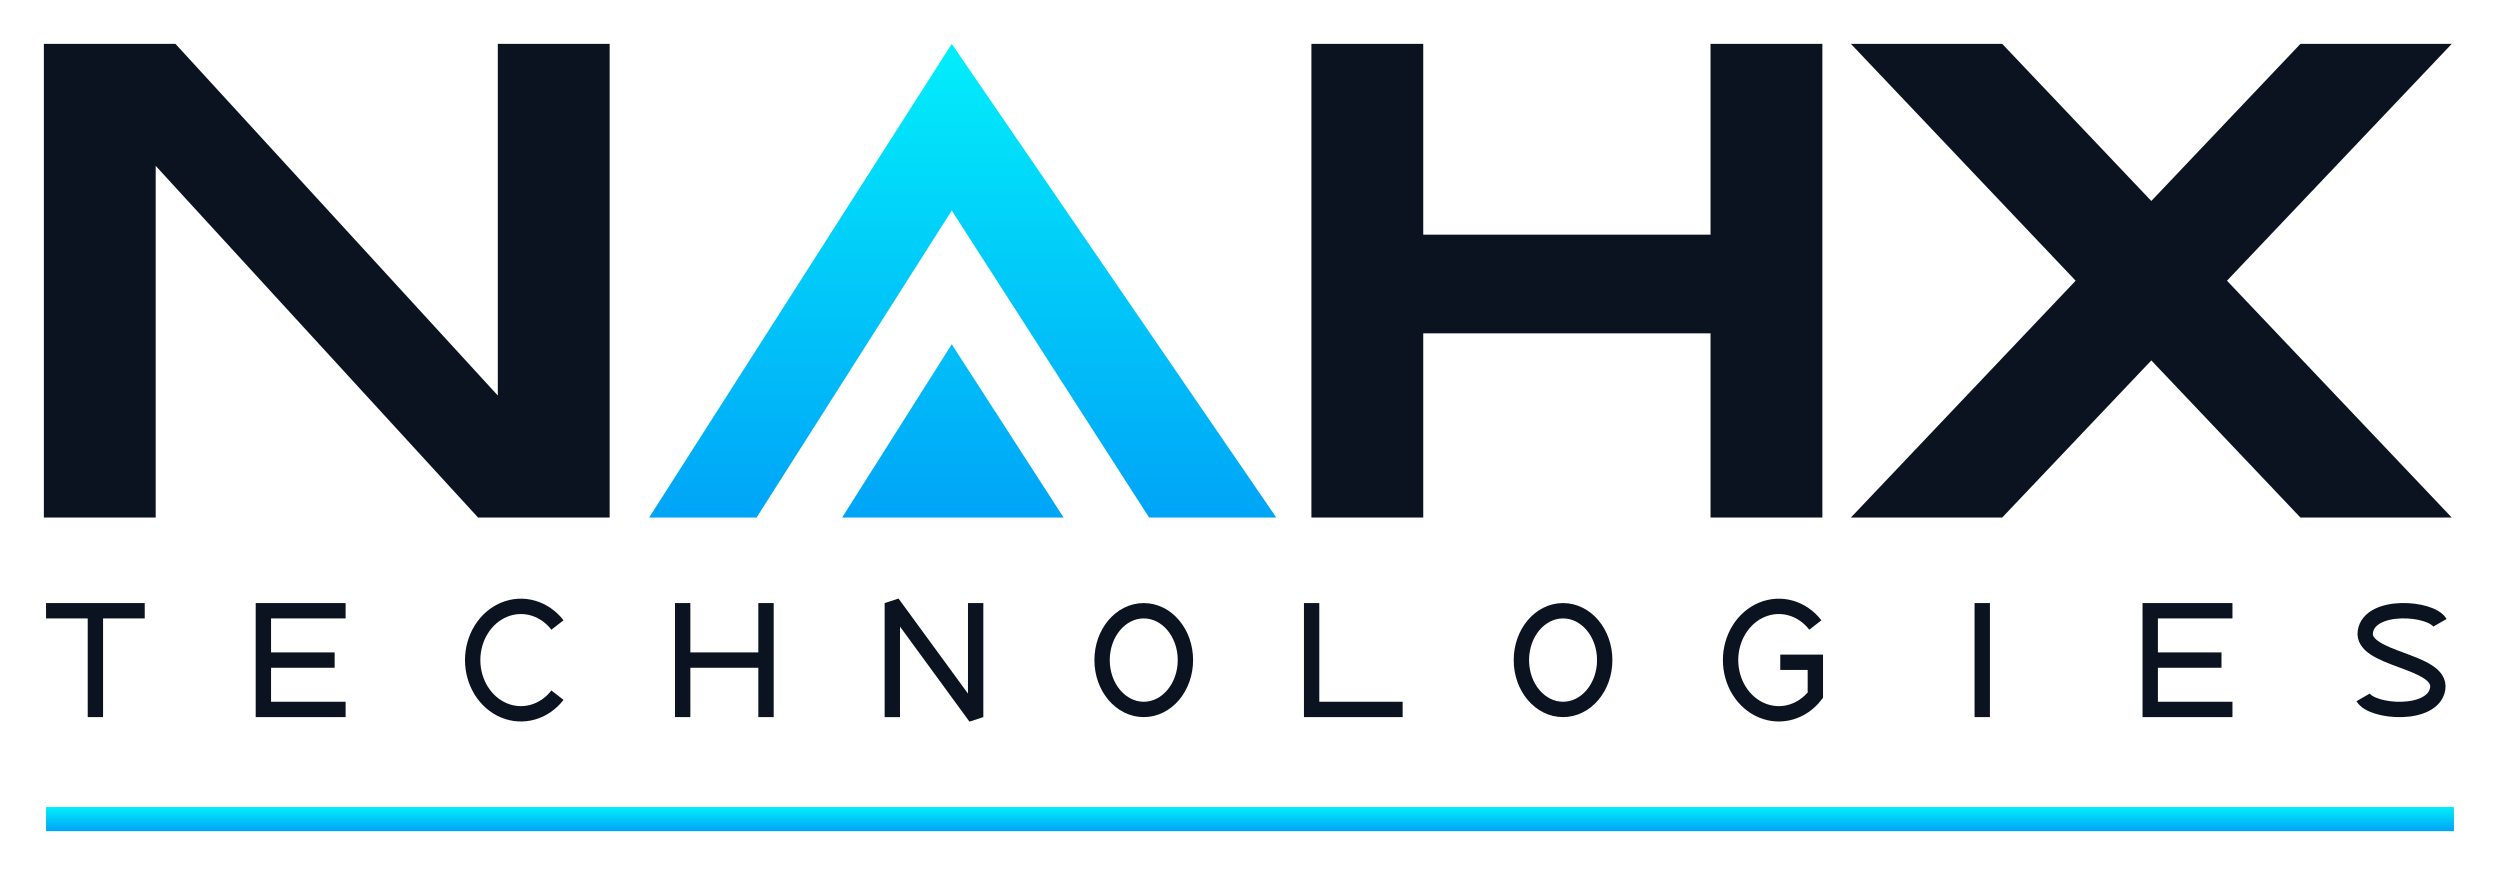
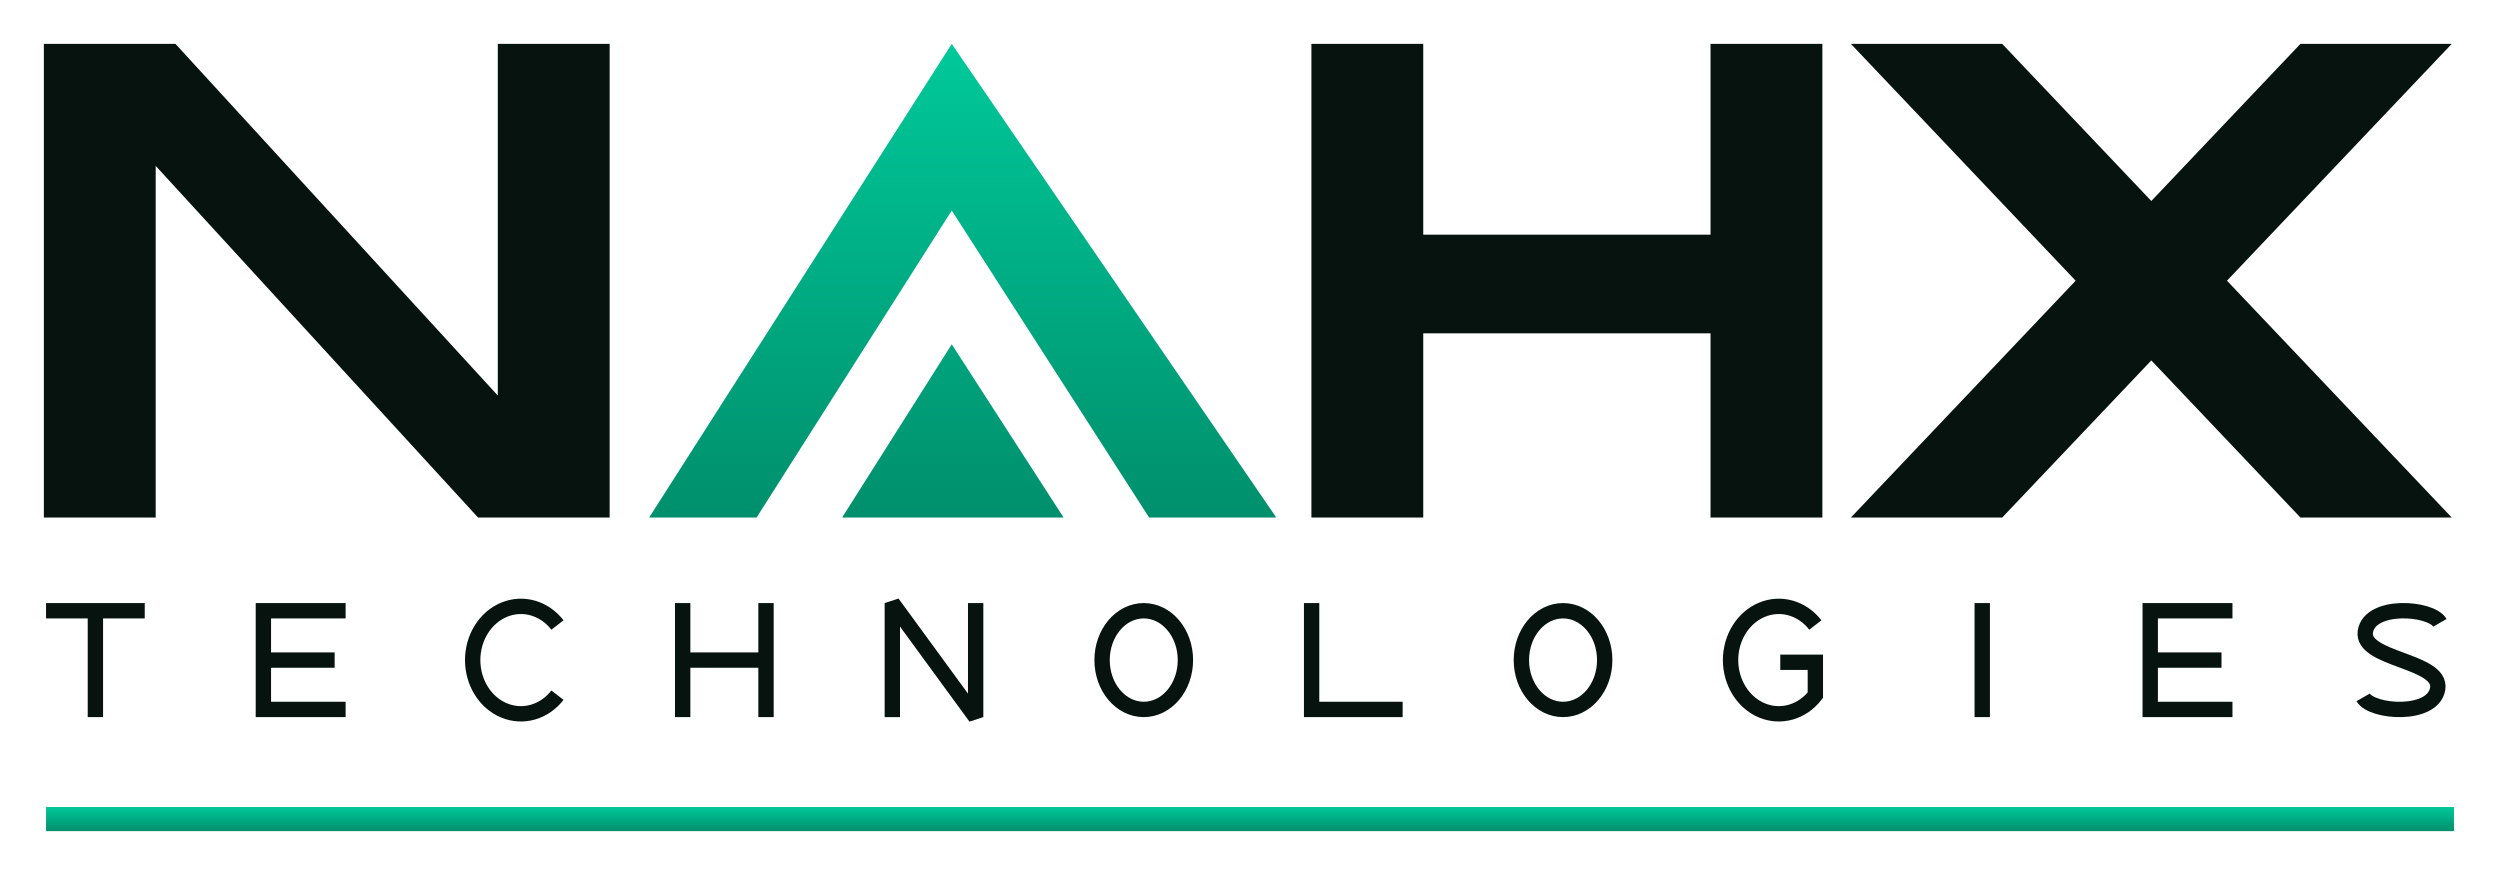
<svg xmlns="http://www.w3.org/2000/svg" viewBox="-20 -20 1140 400" width="1140" height="400" role="img" aria-labelledby="t">
  <defs>
    <linearGradient id="s" gradientUnits="userSpaceOnUse" x1="0" y1="0" x2="0" y2="216">
-       <stop offset="0" stop-color="#0B1220" />
-       <stop offset="1" stop-color="#0B1220" />
+       <stop offset="0" stop-color="#06130F" />
+       <stop offset="1" stop-color="#06130F" />
    </linearGradient>
    <linearGradient id="c" x1="0" y1="0" x2="0" y2="1">
-       <stop offset="0" stop-color="#02EEFB" />
-       <stop offset="1" stop-color="#00A4F7" />
+       <stop offset="0" stop-color="#00C99A" />
+       <stop offset="1" stop-color="#008F6C" />
    </linearGradient>
  </defs>
  <path fill="url(#s)" d="M0 0H51V216H0Z M207 0H258V216H207Z M0 0H60L258 216H198Z M578 0H629V216H578Z M760 0H811V216H760Z M578 87H811V132H578Z M824 0H893L1098 216H1029Z M1029 0H1098L893 216H824Z" />
  <path fill="url(#c)" fill-rule="evenodd" d="M414 0L562 216H276Z M414 76L504 216H325Z M414 137L465 216H364Z" />
  <g fill="none" stroke="url(#s)" stroke-width="7" stroke-linecap="butt" stroke-linejoin="miter" stroke-miterlimit="2">
    <path transform="translate(1.0 255)" d="M0 3.5H45M22.5 3.5V52" />
    <path transform="translate(96.6 255)" d="M41 3.5H3.5V48.5H41M3.5 26H36" />
    <path transform="translate(192.2 255)" d="M42 10A22 24.5 0 1 0 42 42" />
    <path transform="translate(287.8 255)" d="M3.5 0V52M41.5 0V52M3.5 26H41.5" />
    <path transform="translate(383.4 255)" d="M3.5 52V0L41.5 52V0" />
    <path transform="translate(479.0 255)" d="M22.5 3.5A19 22.5 0 1 0 22.6 3.5Z" />
    <path transform="translate(574.6 255)" d="M3.5 0V48.5H45" />
    <path transform="translate(670.2 255)" d="M22.5 3.5A19 22.5 0 1 0 22.6 3.5Z" />
    <path transform="translate(765.8 255)" d="M42 10A22 24.5 0 1 0 42 42V27H26" />
    <path transform="translate(861.4 255)" d="M22.5 0V52" />
    <path transform="translate(957.0 255)" d="M41 3.5H3.5V48.5H41M3.5 26H36" />
    <path transform="translate(1052.6 255)" d="M40 9C36 2 8 0 6 13C4 26 41 26 39 39C37 52 9 50 5 43" />
  </g>
  <rect x="1" y="348" width="1098" height="11" fill="url(#c)" />
</svg>
